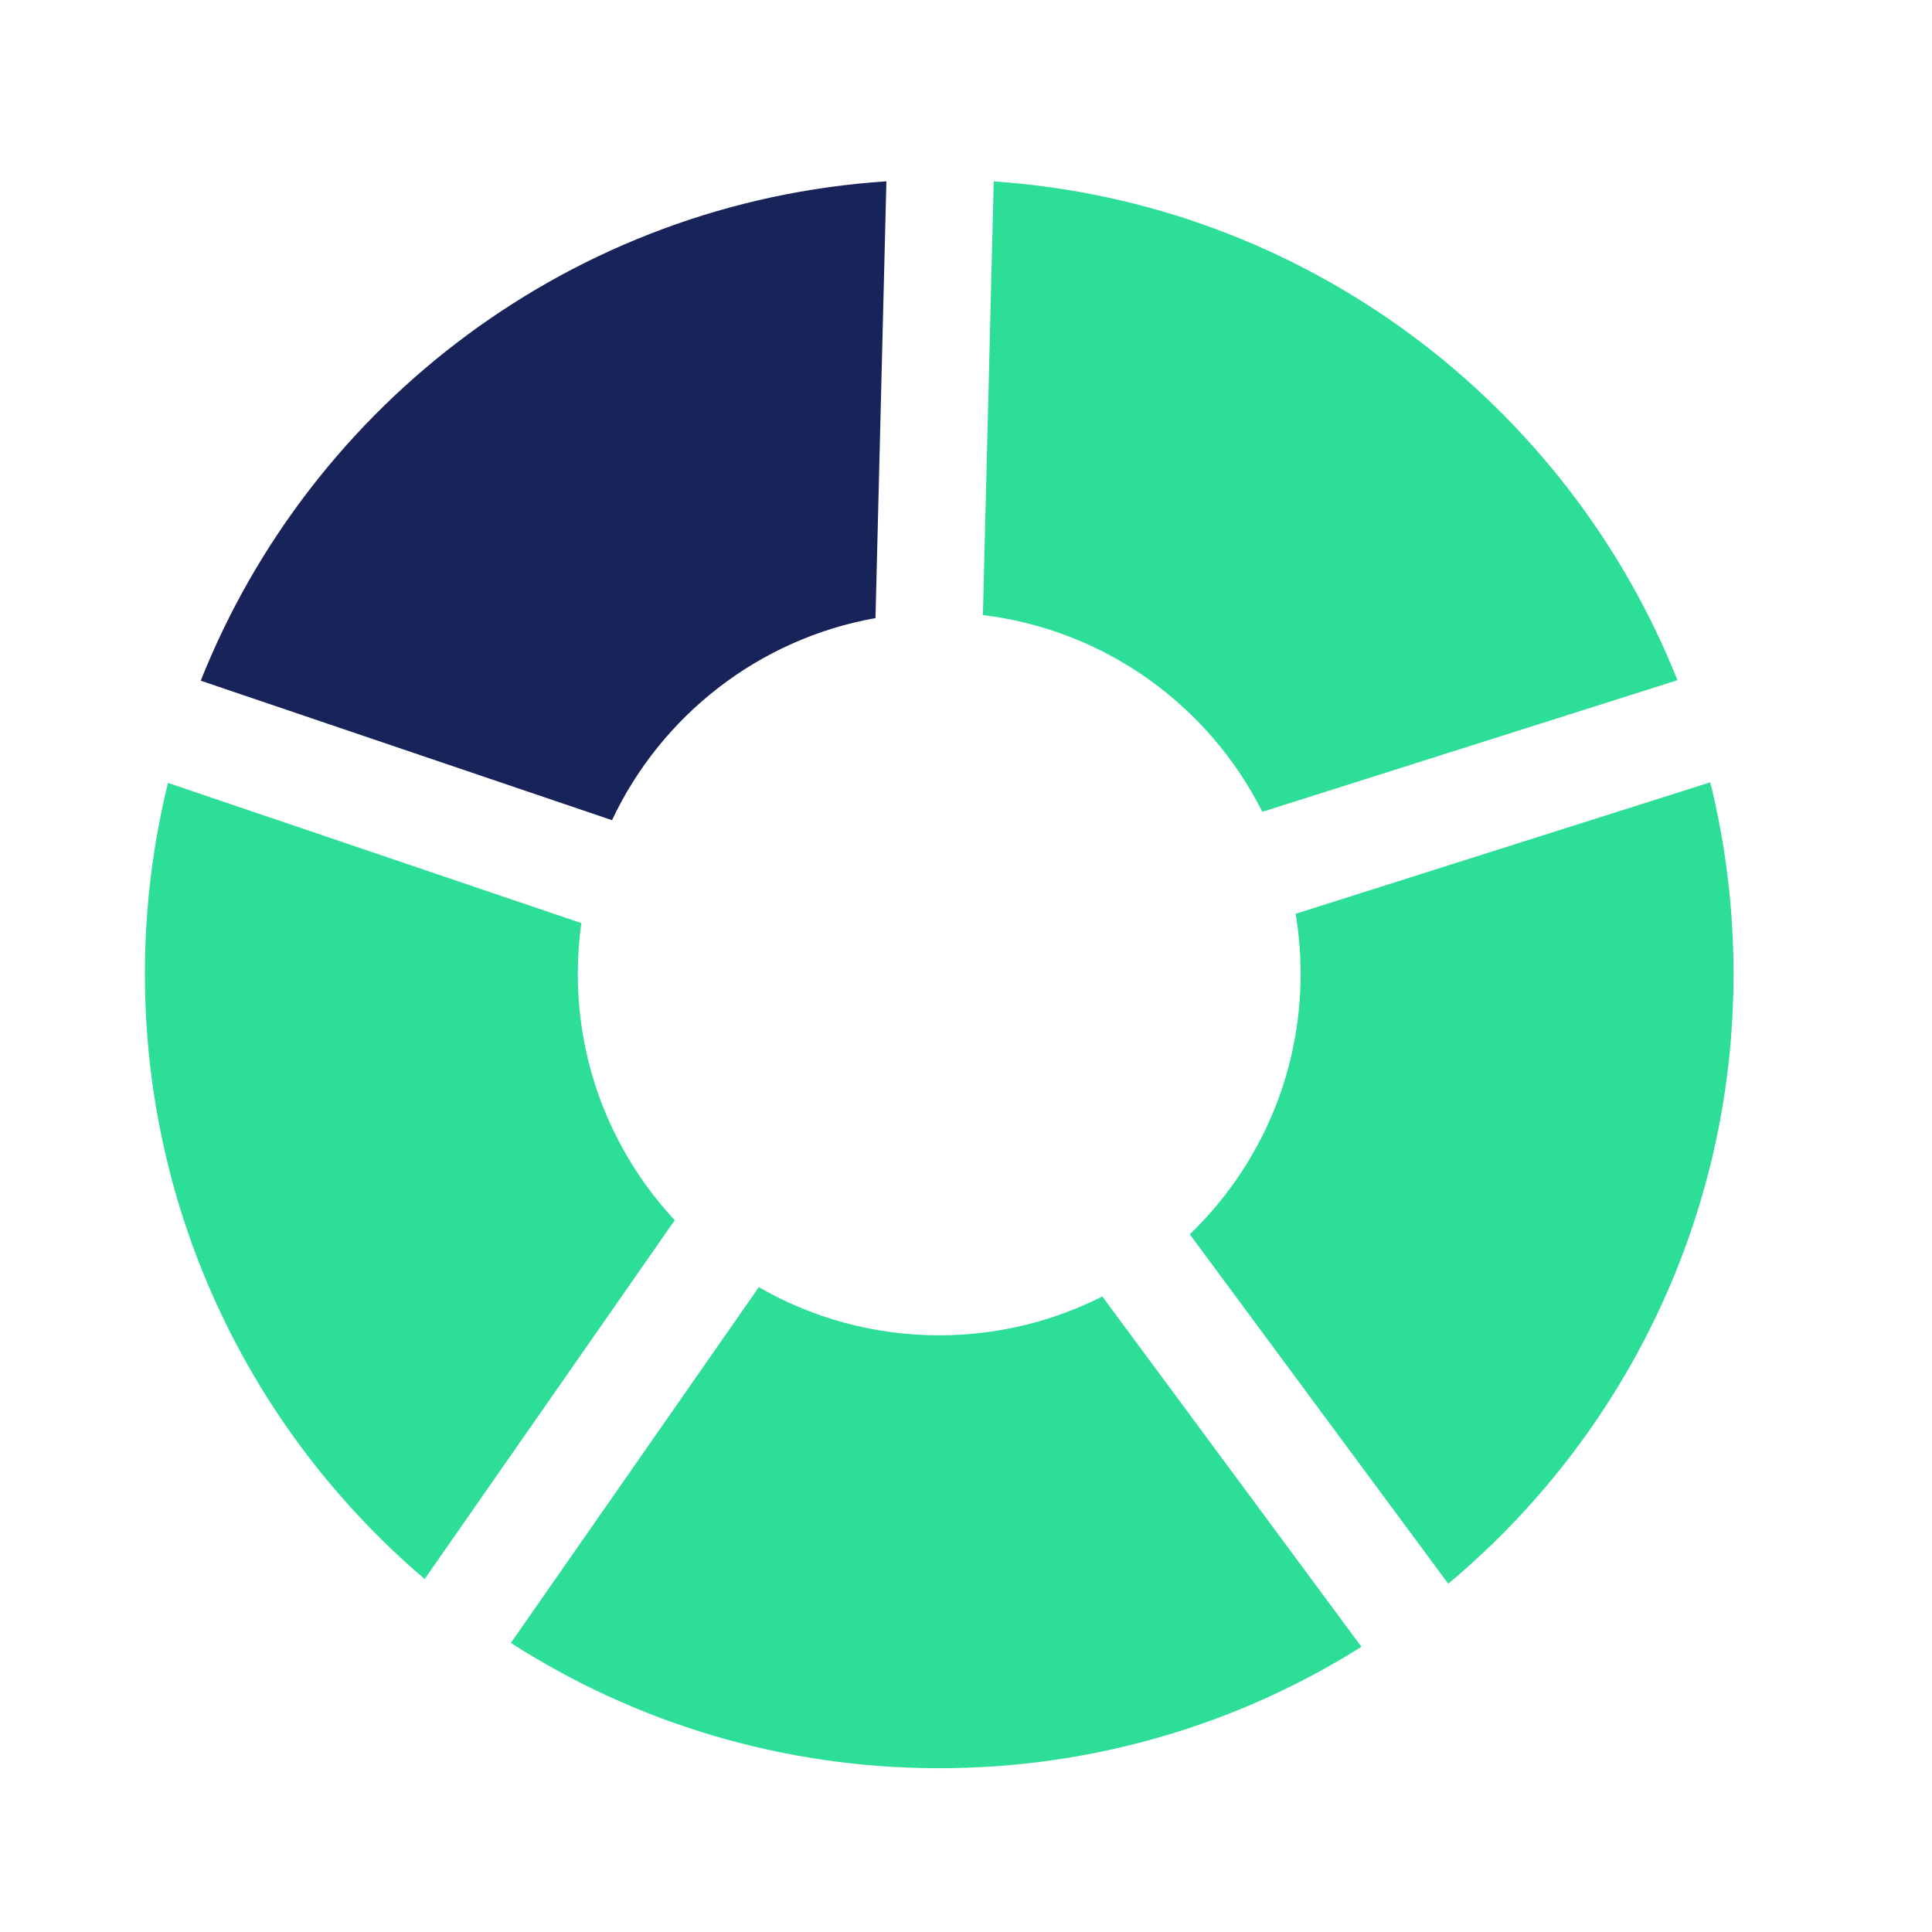
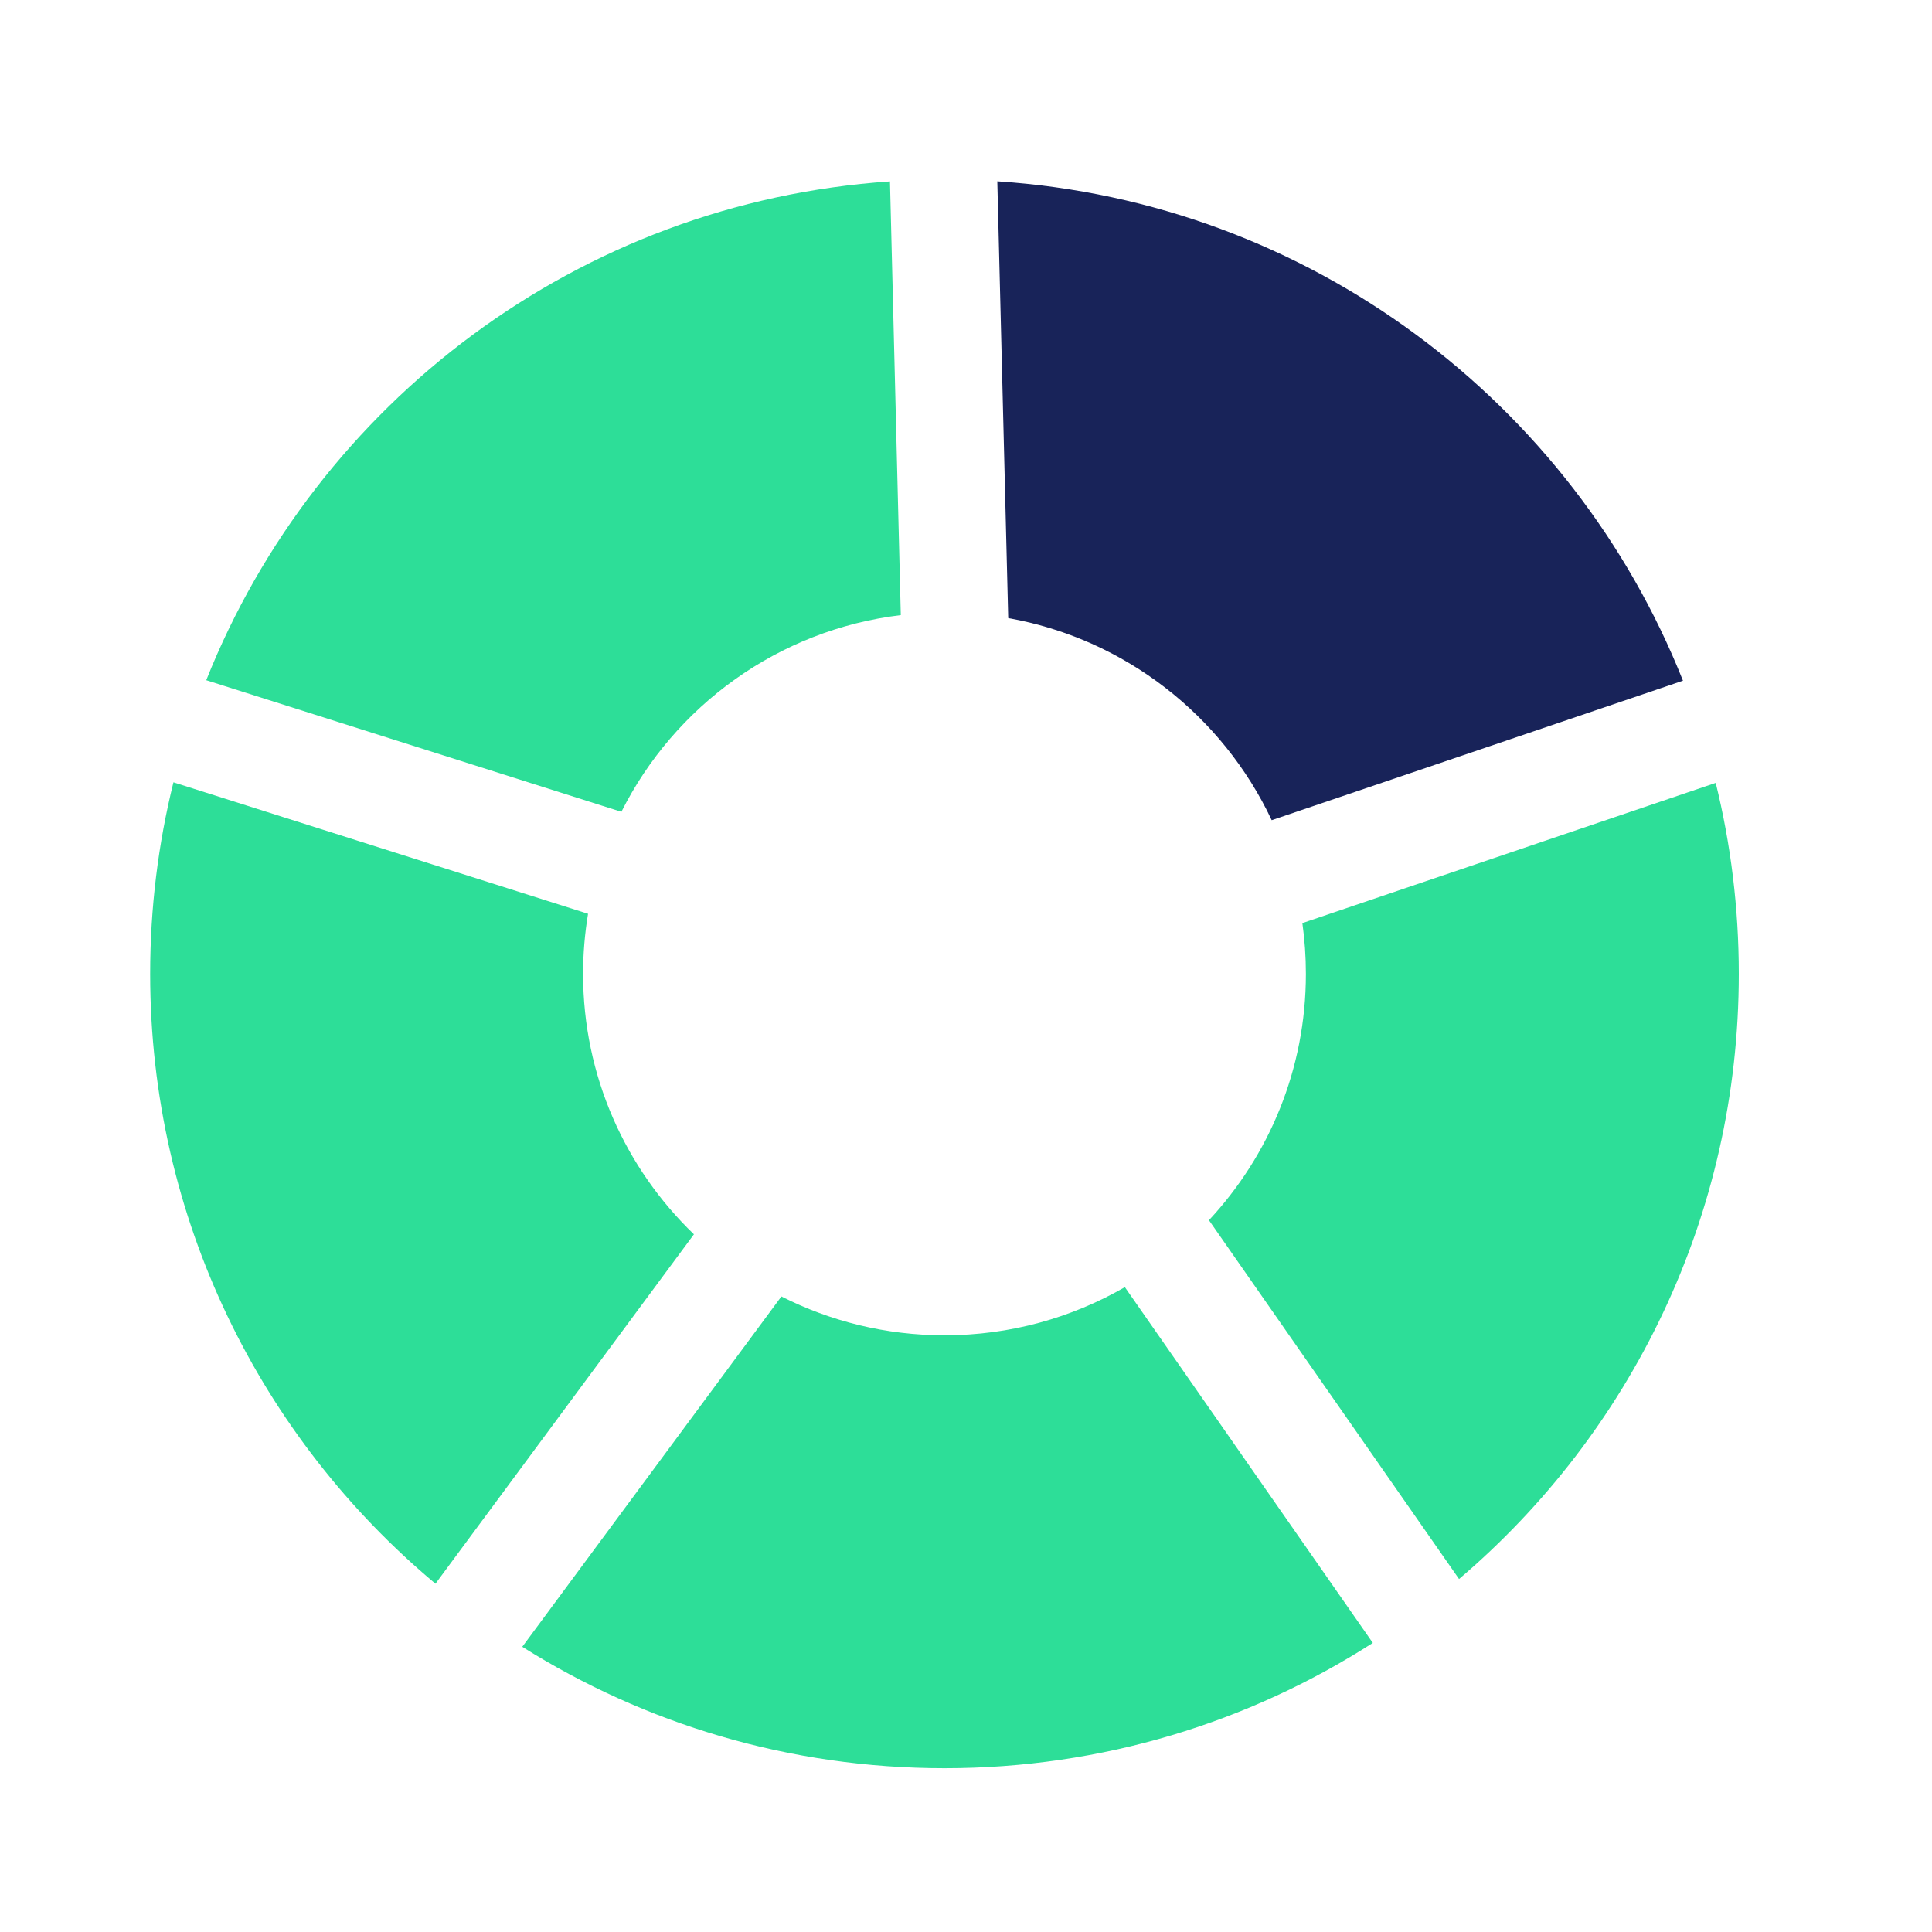
<svg xmlns="http://www.w3.org/2000/svg" width="40px" height="40px" viewBox="0 0 40 40" version="1.1">
  <defs />
  <g id="Page-1" stroke="none" stroke-width="1" fill="none" fill-rule="evenodd">
    <g id="Artboard" transform="translate(-120, -158)">
-       <g id="Group-10" transform="translate(123, 161)">
+       <g id="Group-10" transform="translate(139.5, 178) scale(-1, 1) translate(-139.5, -178) translate(123, 161)">
        <path d="M32.409,13.197 C32.724,14.468 32.891,15.796 32.891,17.163 C32.891,22.236 30.594,26.772 26.984,29.789 L21.633,22.555 C23.047,21.194 23.928,19.282 23.928,17.163 C23.928,16.739 23.892,16.324 23.825,15.919 L32.409,13.197 L32.409,13.197 Z M31.73,11.083 L23.135,13.808 C22.034,11.616 19.887,10.041 17.35,9.735 L17.574,0.756 C24.018,1.193 29.444,5.342 31.73,11.083 L31.73,11.083 Z M25.187,31.095 C22.655,32.688 19.658,33.609 16.445,33.609 C13.179,33.609 10.136,32.657 7.577,31.015 L12.711,23.649 C13.81,24.283 15.085,24.646 16.445,24.646 C17.66,24.646 18.807,24.356 19.822,23.842 L25.187,31.095 L25.187,31.095 Z M5.792,29.692 C2.248,26.675 0,22.182 0,17.163 C0,15.8 0.166,14.476 0.478,13.209 L9.036,16.112 C8.988,16.455 8.963,16.806 8.963,17.163 C8.963,19.134 9.725,20.926 10.97,22.263 L5.792,29.692 L5.792,29.692 Z" id="Combined-Shape-Copy-7" fill="#2DDE98" />
        <path d="M1.156,11.093 C3.444,5.337 8.888,1.178 15.352,0.754 L15.126,9.797 C12.705,10.227 10.687,11.822 9.671,13.981 L1.156,11.093 L1.156,11.093 Z" id="Path" fill="#182359" />
      </g>
    </g>
  </g>
</svg>
